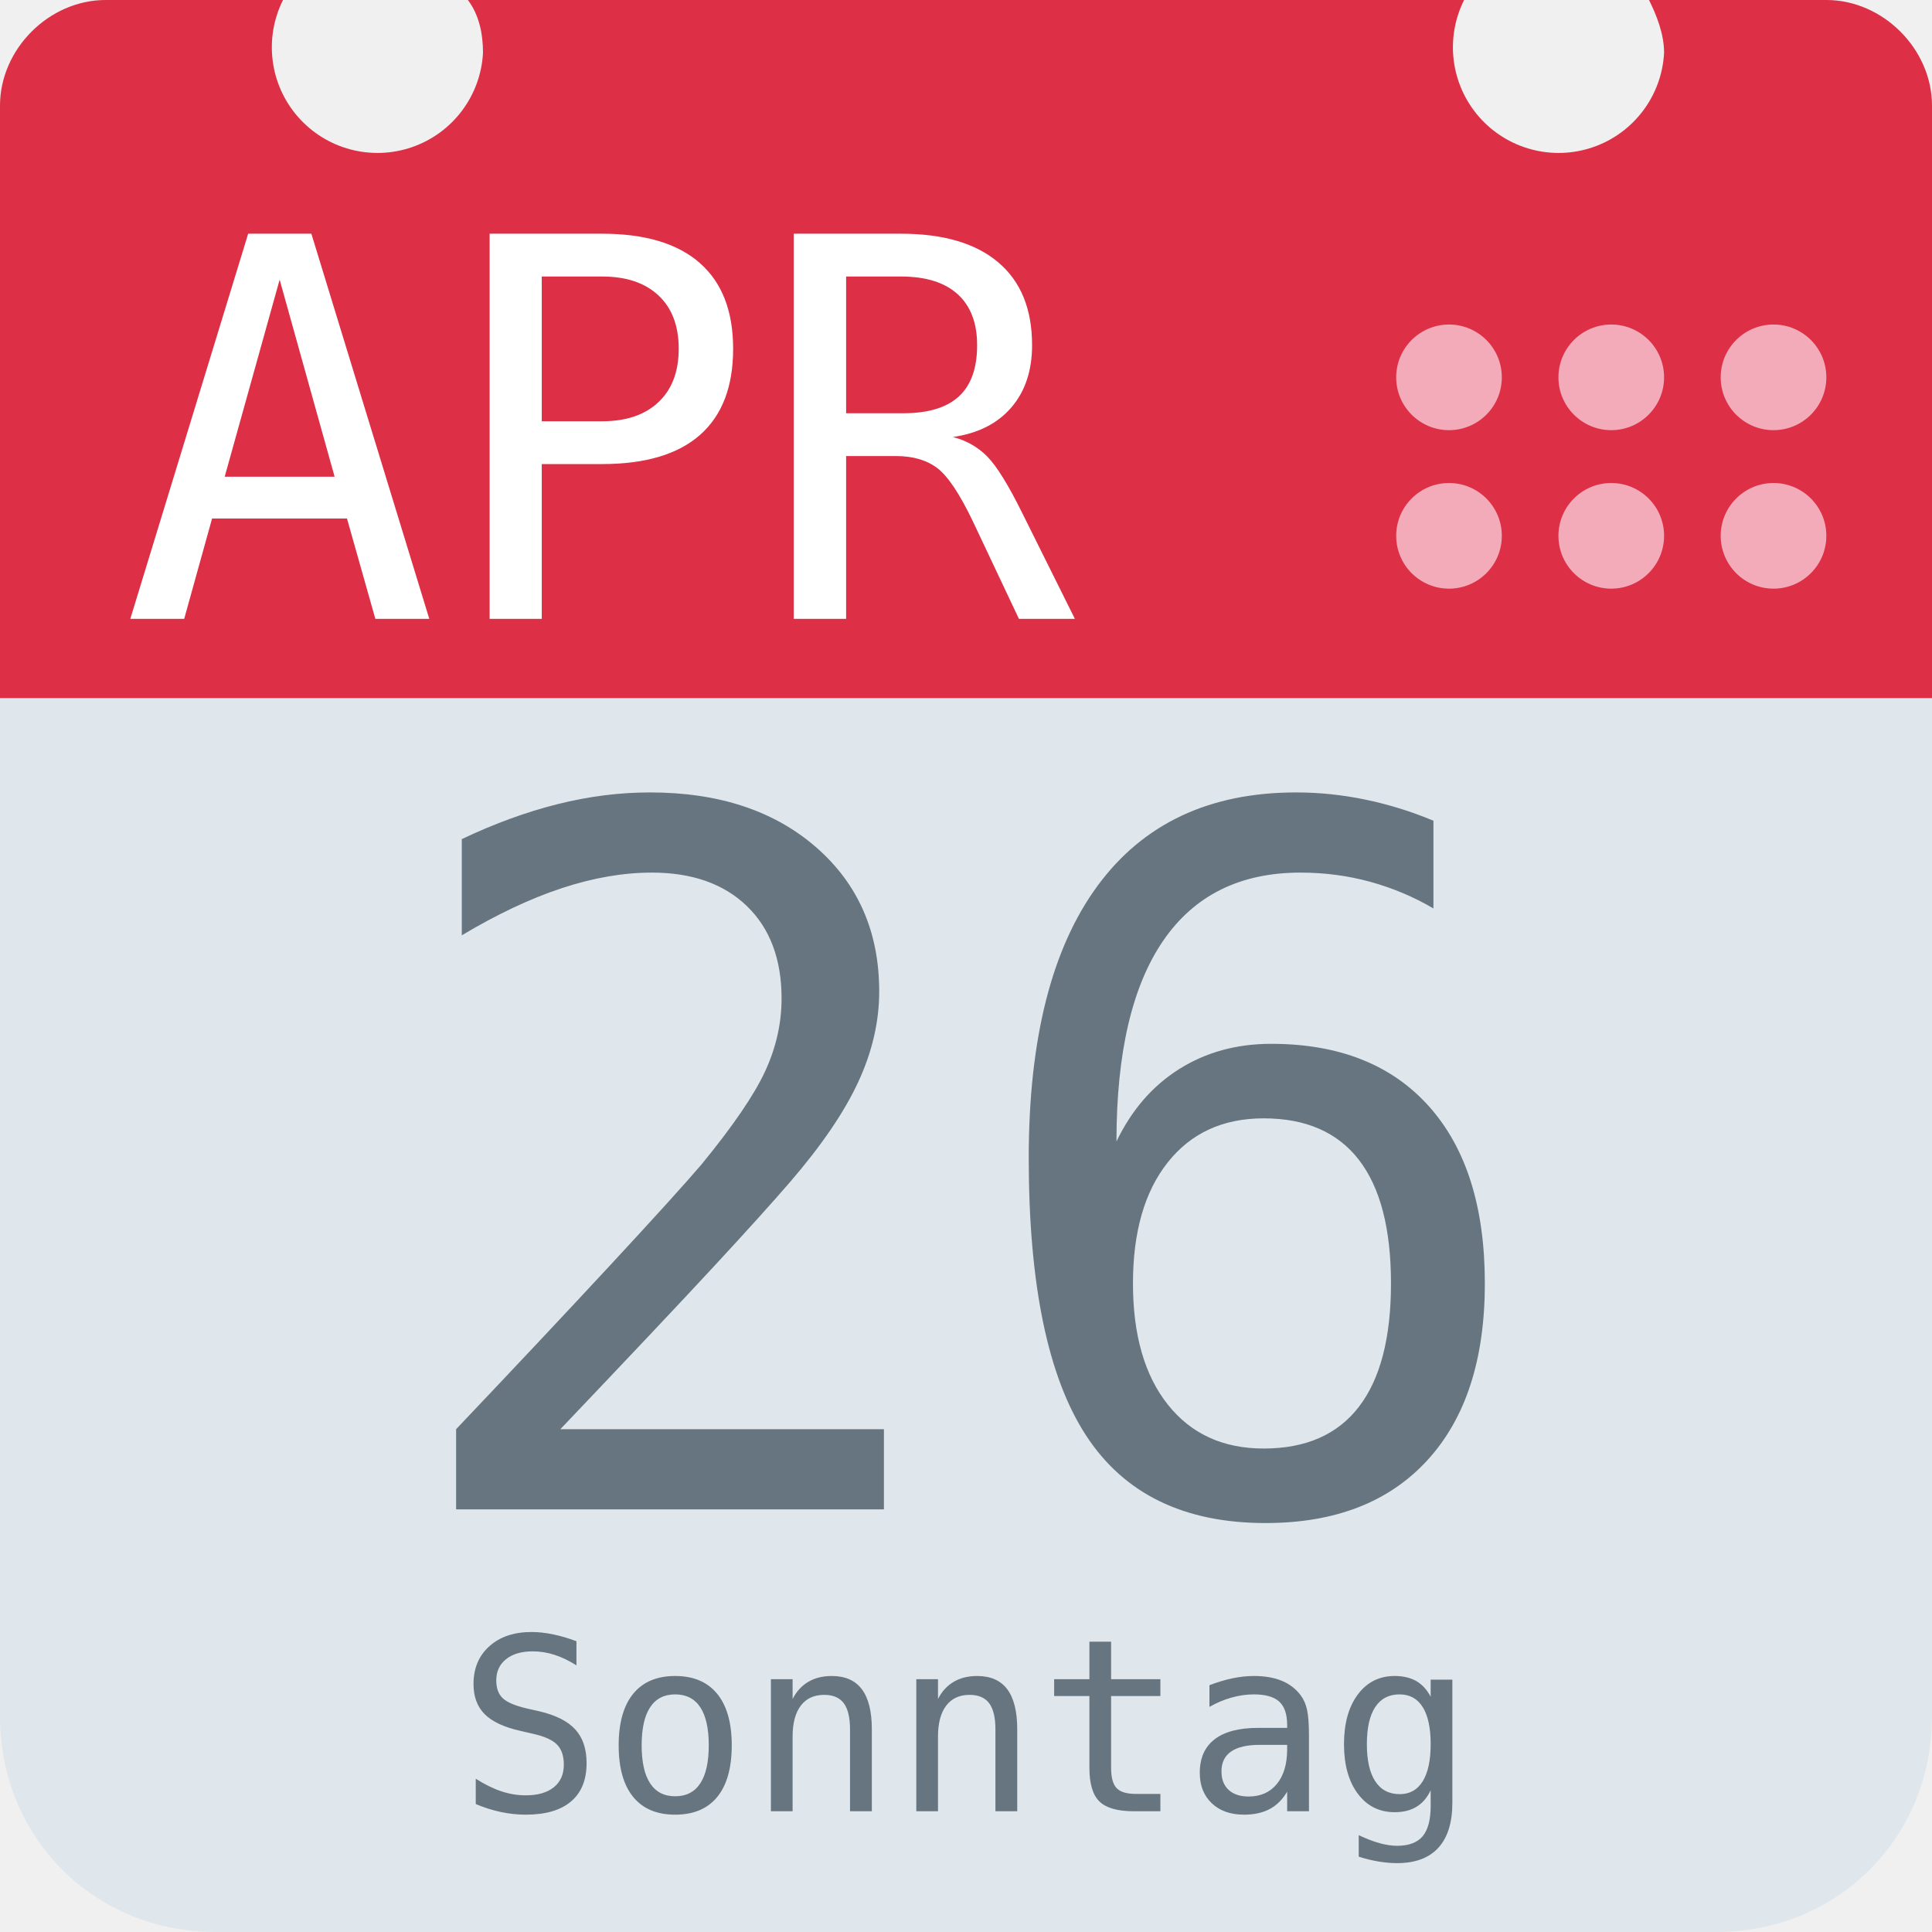
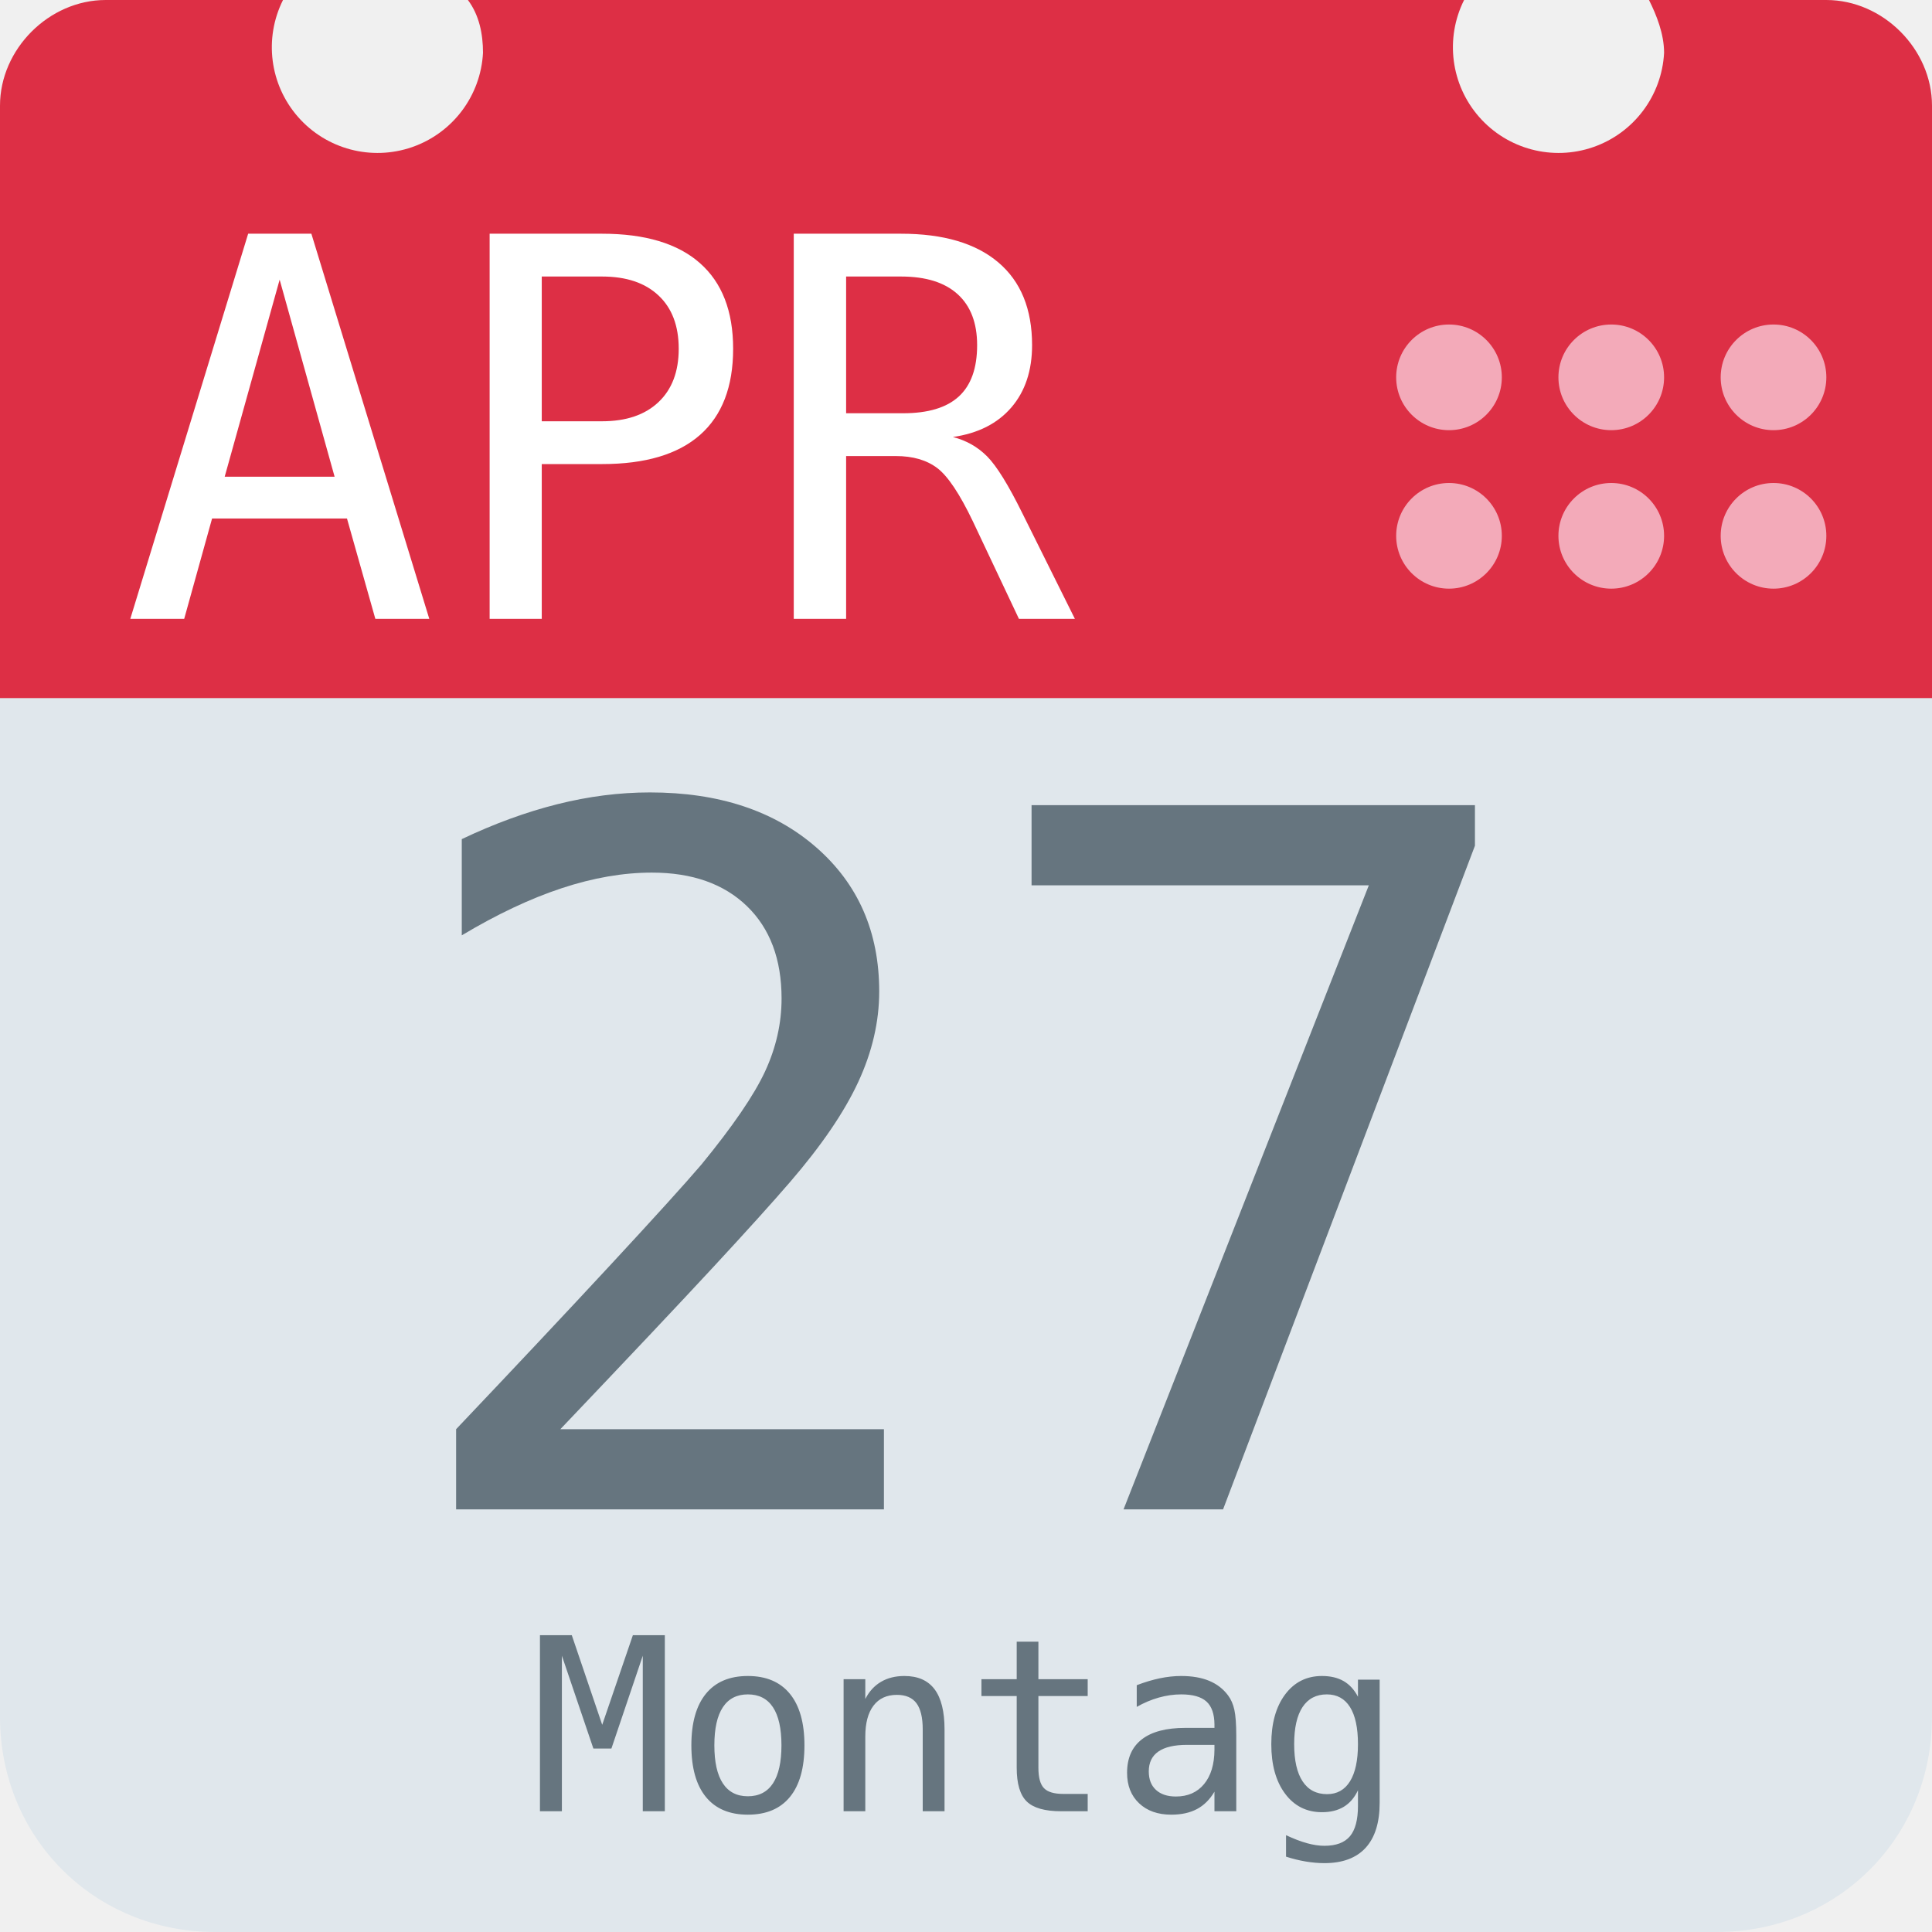
<svg xmlns="http://www.w3.org/2000/svg" aria-label="Calendar" role="img" viewBox="0 0 512 512">
  <path d="M512 455c0 32-25 57-57 57H57c-32 0-57-25-57-57V128c0-31 25-57 57-57h398c32 0 57 26 57 57z" fill="#e0e7ec" />
  <path d="M484 0h-47c2 4 4 9 4 14a28 28 0 1 1-53-14H124c3 4 4 9 4 14A28 28 0 1 1 75 0H28C13 0 0 13 0 28v157h512V28c0-15-13-28-28-28z" fill="#dd2f45" />
  <g fill="#f3aab9">
    <circle cx="470" cy="142" r="14" />
    <circle cx="470" cy="100" r="14" />
    <circle cx="427" cy="142" r="14" />
    <circle cx="427" cy="100" r="14" />
    <circle cx="384" cy="142" r="14" />
    <circle cx="384" cy="100" r="14" />
  </g>
  <text id="month" x="32" y="164" fill="#fff" font-family="monospace" font-size="140px" style="text-anchor: left">APR</text>
-   <text id="day" x="256" y="400" fill="#66757f" font-family="monospace" font-size="256px" style="text-anchor: middle">26</text>
-   <text id="weekday" x="256" y="480" fill="#66757f" font-family="monospace" font-size="64px" style="text-anchor: middle">Sonntag</text>
+   <text id="day" x="256" y="400" fill="#66757f" font-family="monospace" font-size="256px" style="text-anchor: middle">27</text>
+   <text id="weekday" x="256" y="480" fill="#66757f" font-family="monospace" font-size="64px" style="text-anchor: middle">Montag</text>
</svg>
